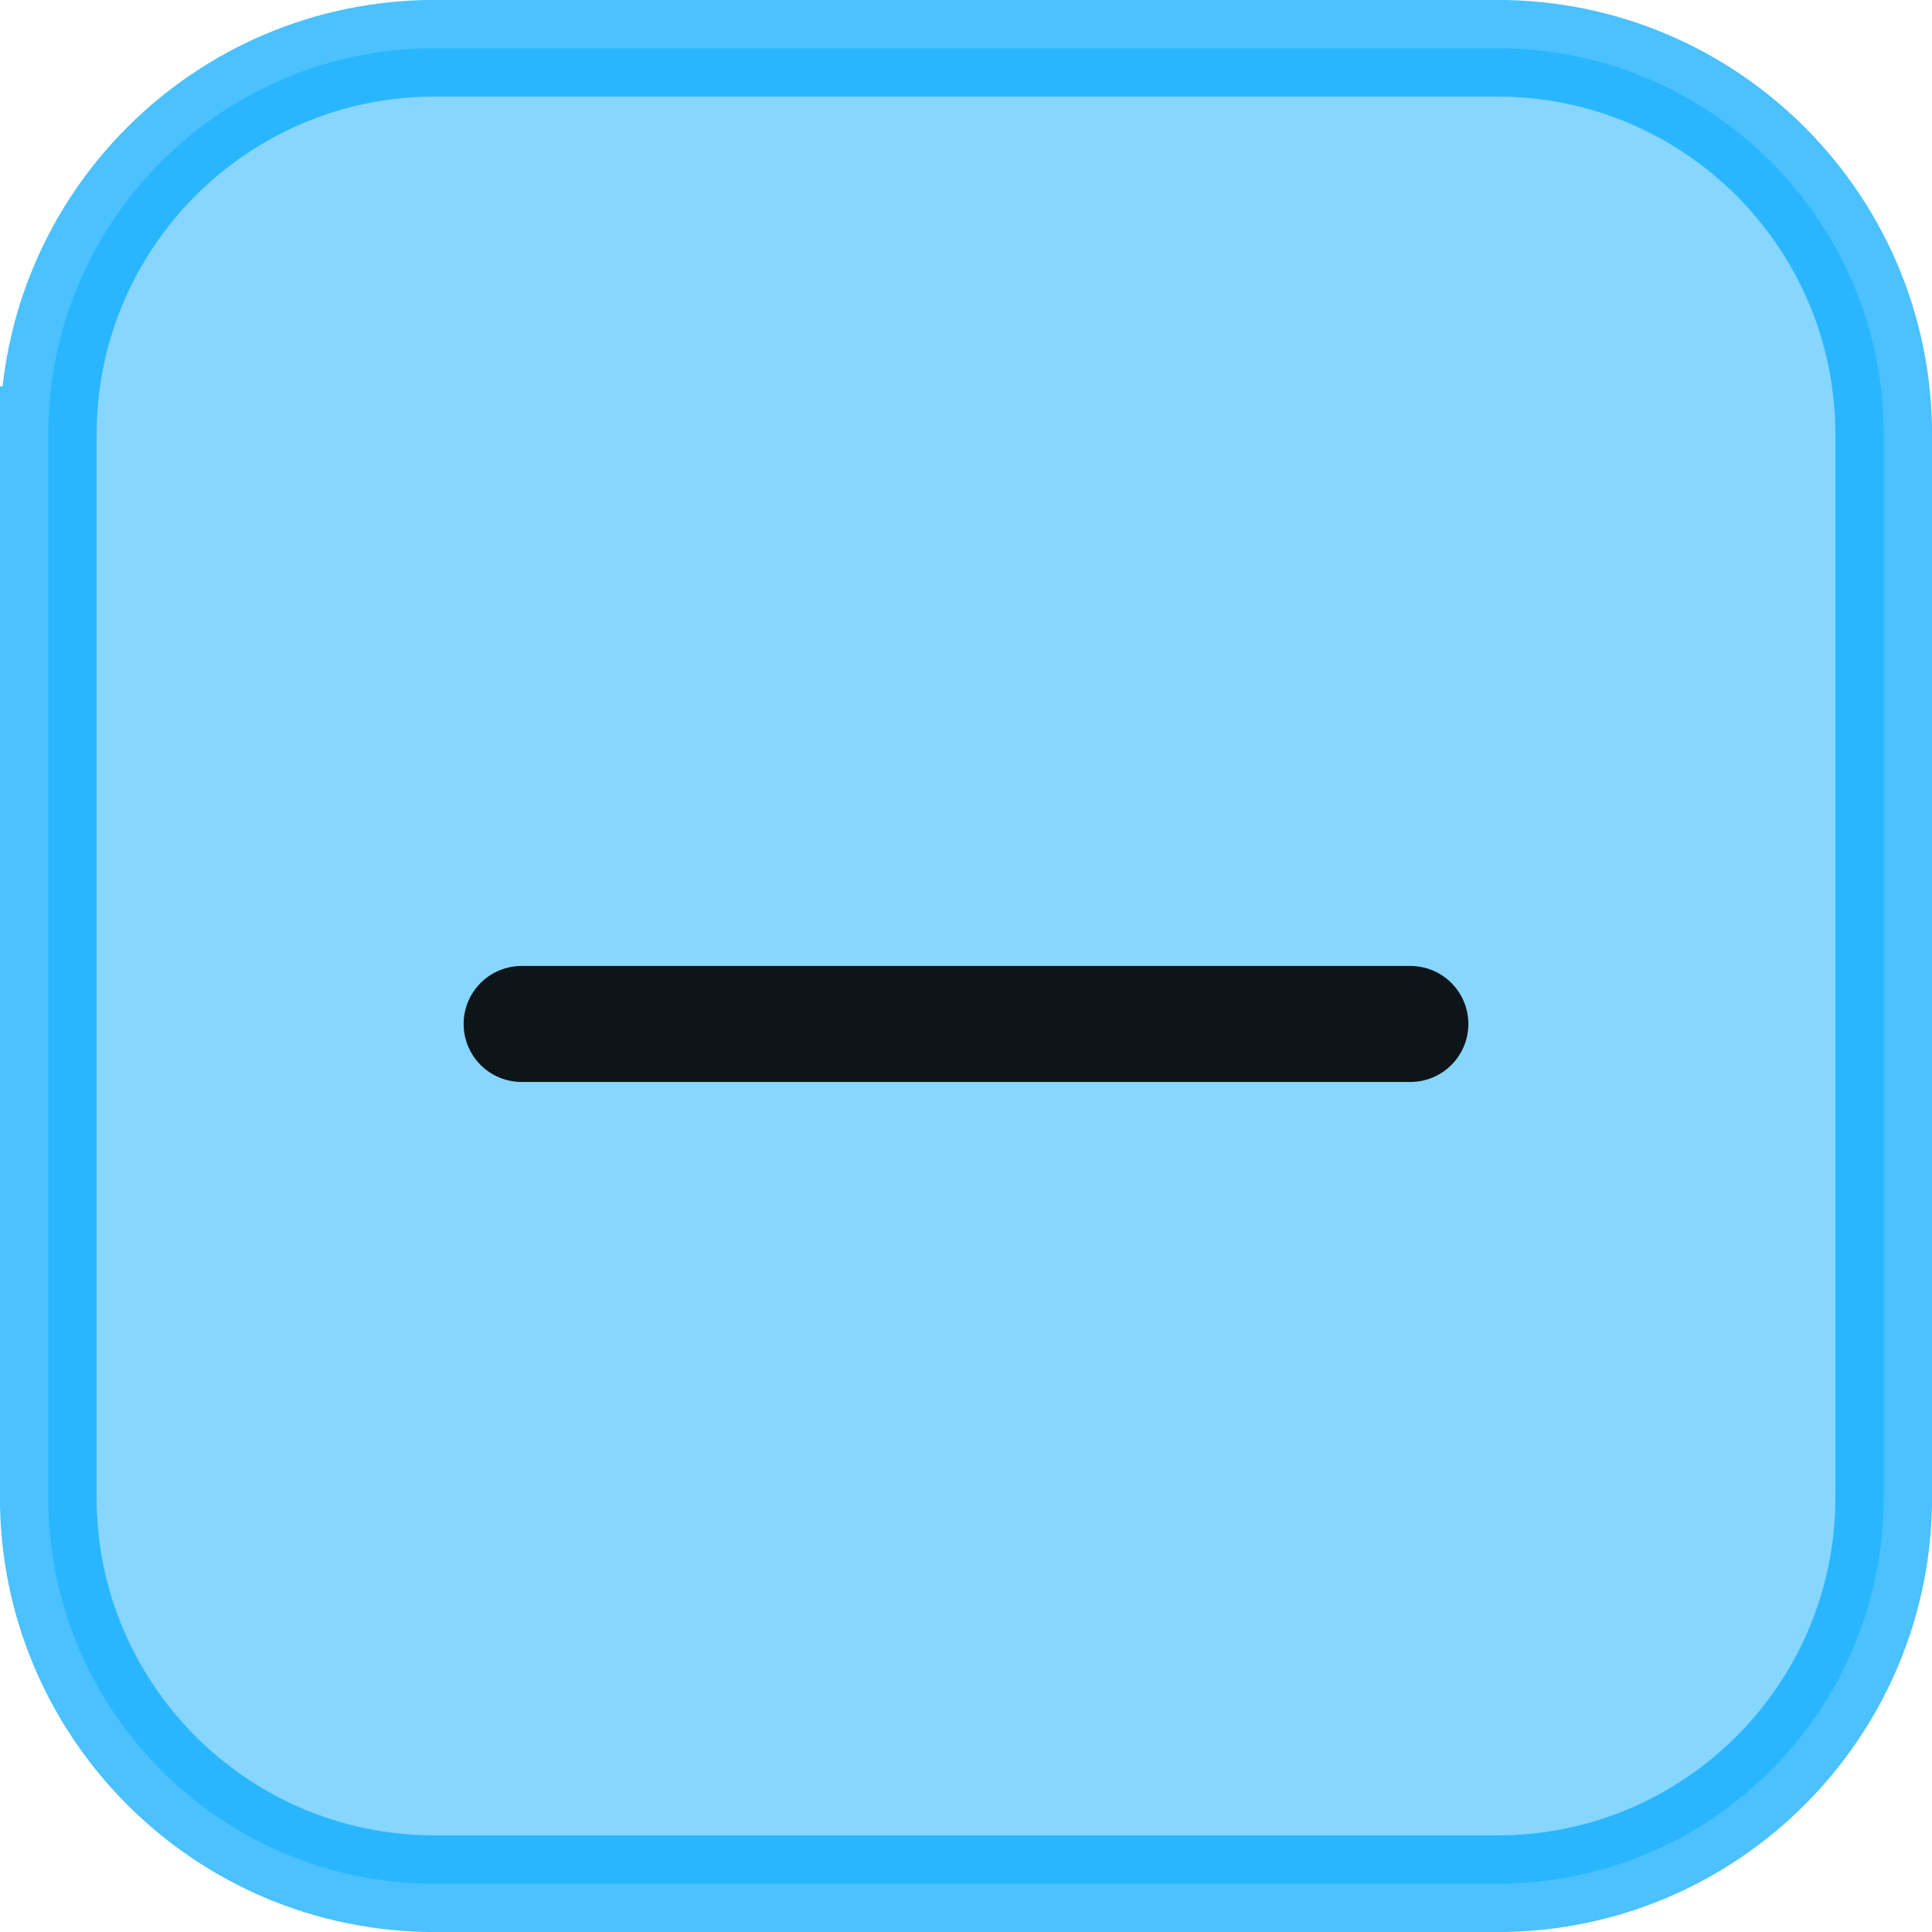
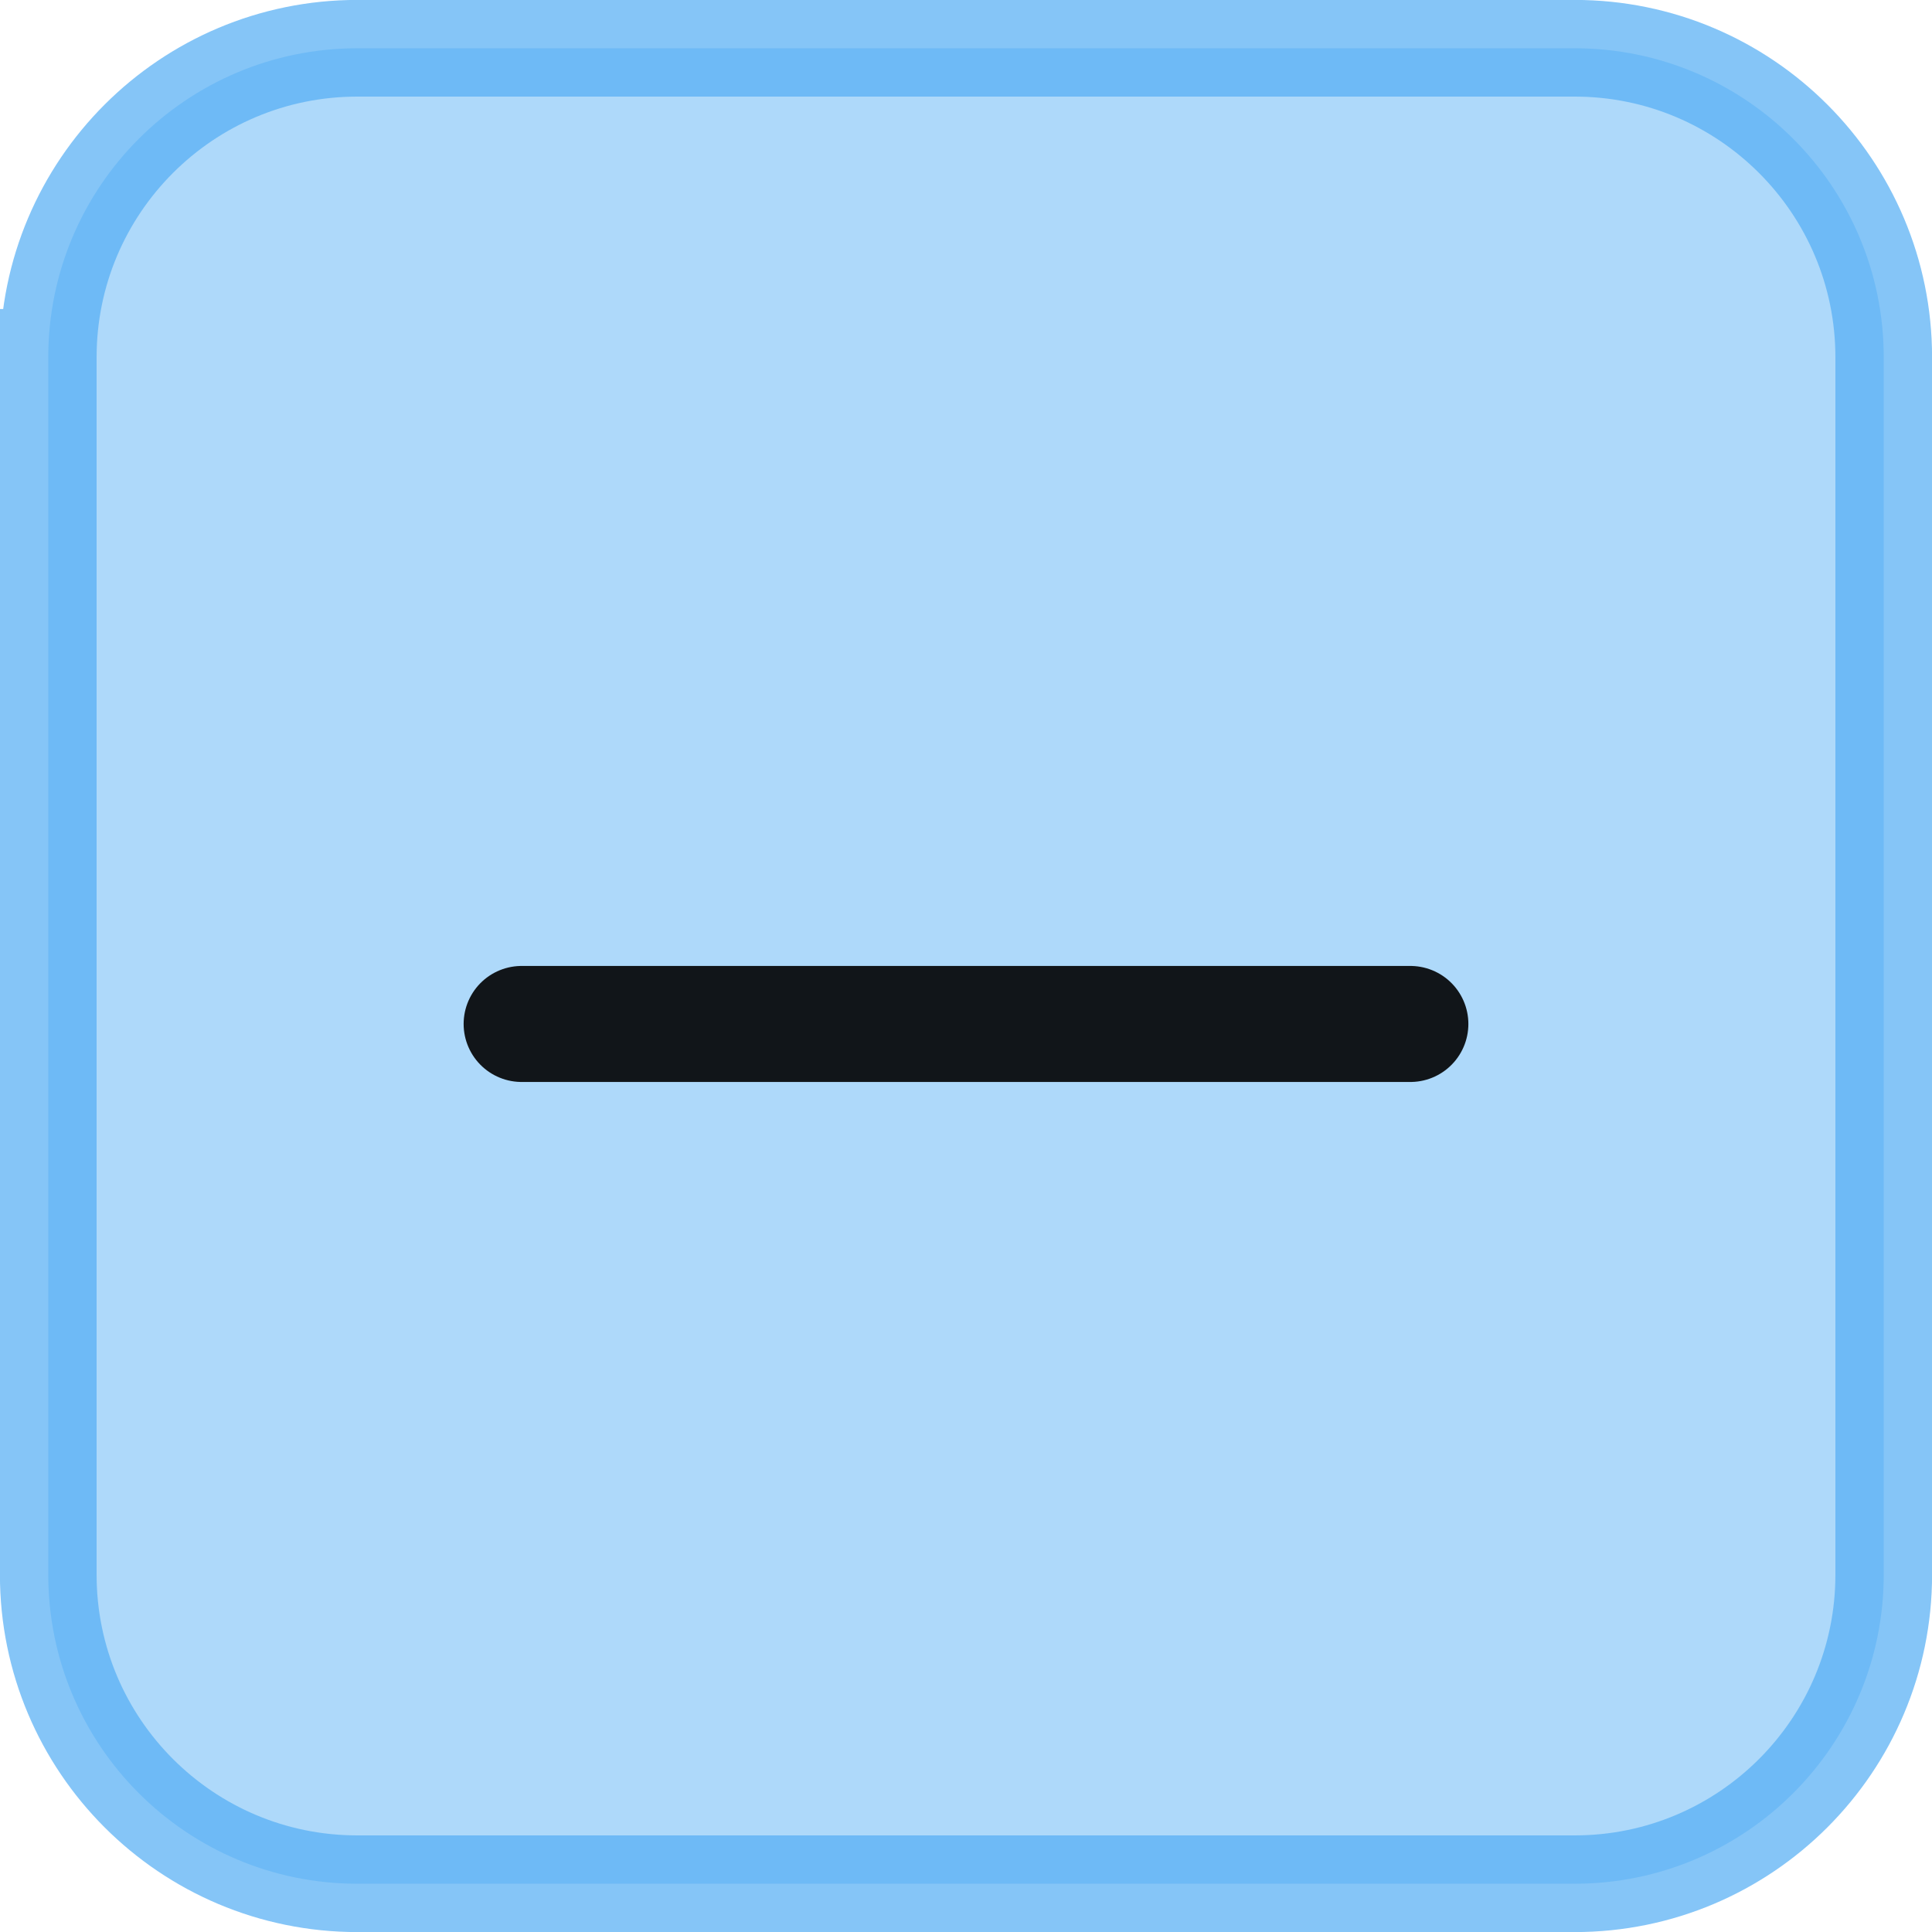
<svg xmlns="http://www.w3.org/2000/svg" viewBox="0 0 50 50" version="1.2" baseProfile="tiny">
  <defs>
</defs>
  <g fill="none" stroke="black" stroke-width="1" fill-rule="evenodd" stroke-linecap="square" stroke-linejoin="bevel">
    <g fill="none" stroke="#000000" stroke-opacity="1" stroke-width="1" stroke-linecap="square" stroke-linejoin="bevel" transform="matrix(1,0,0,1,0,0)" font-family="Noto Sans" font-size="10" font-weight="400" font-style="normal">
</g>
-     <g fill="#06a9ff" fill-opacity="0.48" stroke="#06a9ff" stroke-opacity="0.72" stroke-width="2.502" stroke-linecap="square" stroke-linejoin="bevel" transform="matrix(1,0,0,1,2.5,2.5)" font-family="Noto Sans" font-size="10" font-weight="400" font-style="normal">
-       <path vector-effect="none" fill-rule="evenodd" d="M-1.251,8.749 C-1.251,3.226 3.226,-1.251 8.749,-1.251 L36.251,-1.251 C41.774,-1.251 46.251,3.226 46.251,8.749 L46.251,36.251 C46.251,41.774 41.774,46.251 36.251,46.251 L8.749,46.251 C3.226,46.251 -1.251,41.774 -1.251,36.251 L-1.251,8.749" />
+     <g fill="#57aff4" fill-opacity="0.48" stroke="#57aff4" stroke-opacity="0.72" stroke-width="2.502" stroke-linecap="square" stroke-linejoin="bevel" transform="matrix(1,0,0,1,2.5,2.5)" font-family="Noto Sans" font-size="10" font-weight="400" font-style="normal">
+       <path vector-effect="none" fill-rule="evenodd" d="M-1.251,6.749 C-1.251,2.33 2.33,-1.251 6.749,-1.251 L38.251,-1.251 C42.669,-1.251 46.251,2.33 46.251,6.749 L46.251,38.251 C46.251,42.669 42.669,46.251 38.251,46.251 L6.749,46.251 C2.33,46.251 -1.251,42.669 -1.251,38.251 L-1.251,6.749" />
    </g>
    <g fill="none" stroke="#000000" stroke-opacity="1" stroke-width="1" stroke-linecap="square" stroke-linejoin="bevel" transform="matrix(1,0,0,1,0,0)" font-family="Noto Sans" font-size="10" font-weight="400" font-style="normal">
</g>
    <g fill="none" stroke="#000000" stroke-opacity="1" stroke-width="1.001" stroke-linecap="square" stroke-linejoin="bevel" transform="matrix(2.5,0,0,2.5,2.5,2.5)" font-family="Noto Sans" font-size="10" font-weight="400" font-style="normal">
</g>
    <g fill="none" stroke="#000000" stroke-opacity="0.9" stroke-width="1.201" stroke-linecap="round" stroke-linejoin="miter" stroke-miterlimit="2" transform="matrix(2.5,0,0,2.5,2.5,2.5)" font-family="Noto Sans" font-size="10" font-weight="400" font-style="normal">
      <polyline fill="none" vector-effect="none" points="4.4,9.6 13.6,9.6 " />
    </g>
    <g fill="none" stroke="#000000" stroke-opacity="1" stroke-width="1.001" stroke-linecap="square" stroke-linejoin="bevel" transform="matrix(2.5,0,0,2.5,2.5,2.5)" font-family="Noto Sans" font-size="10" font-weight="400" font-style="normal">
</g>
    <g fill="none" stroke="#000000" stroke-opacity="1" stroke-width="1" stroke-linecap="square" stroke-linejoin="bevel" transform="matrix(1,0,0,1,0,0)" font-family="Noto Sans" font-size="10" font-weight="400" font-style="normal">
</g>
  </g>
</svg>
